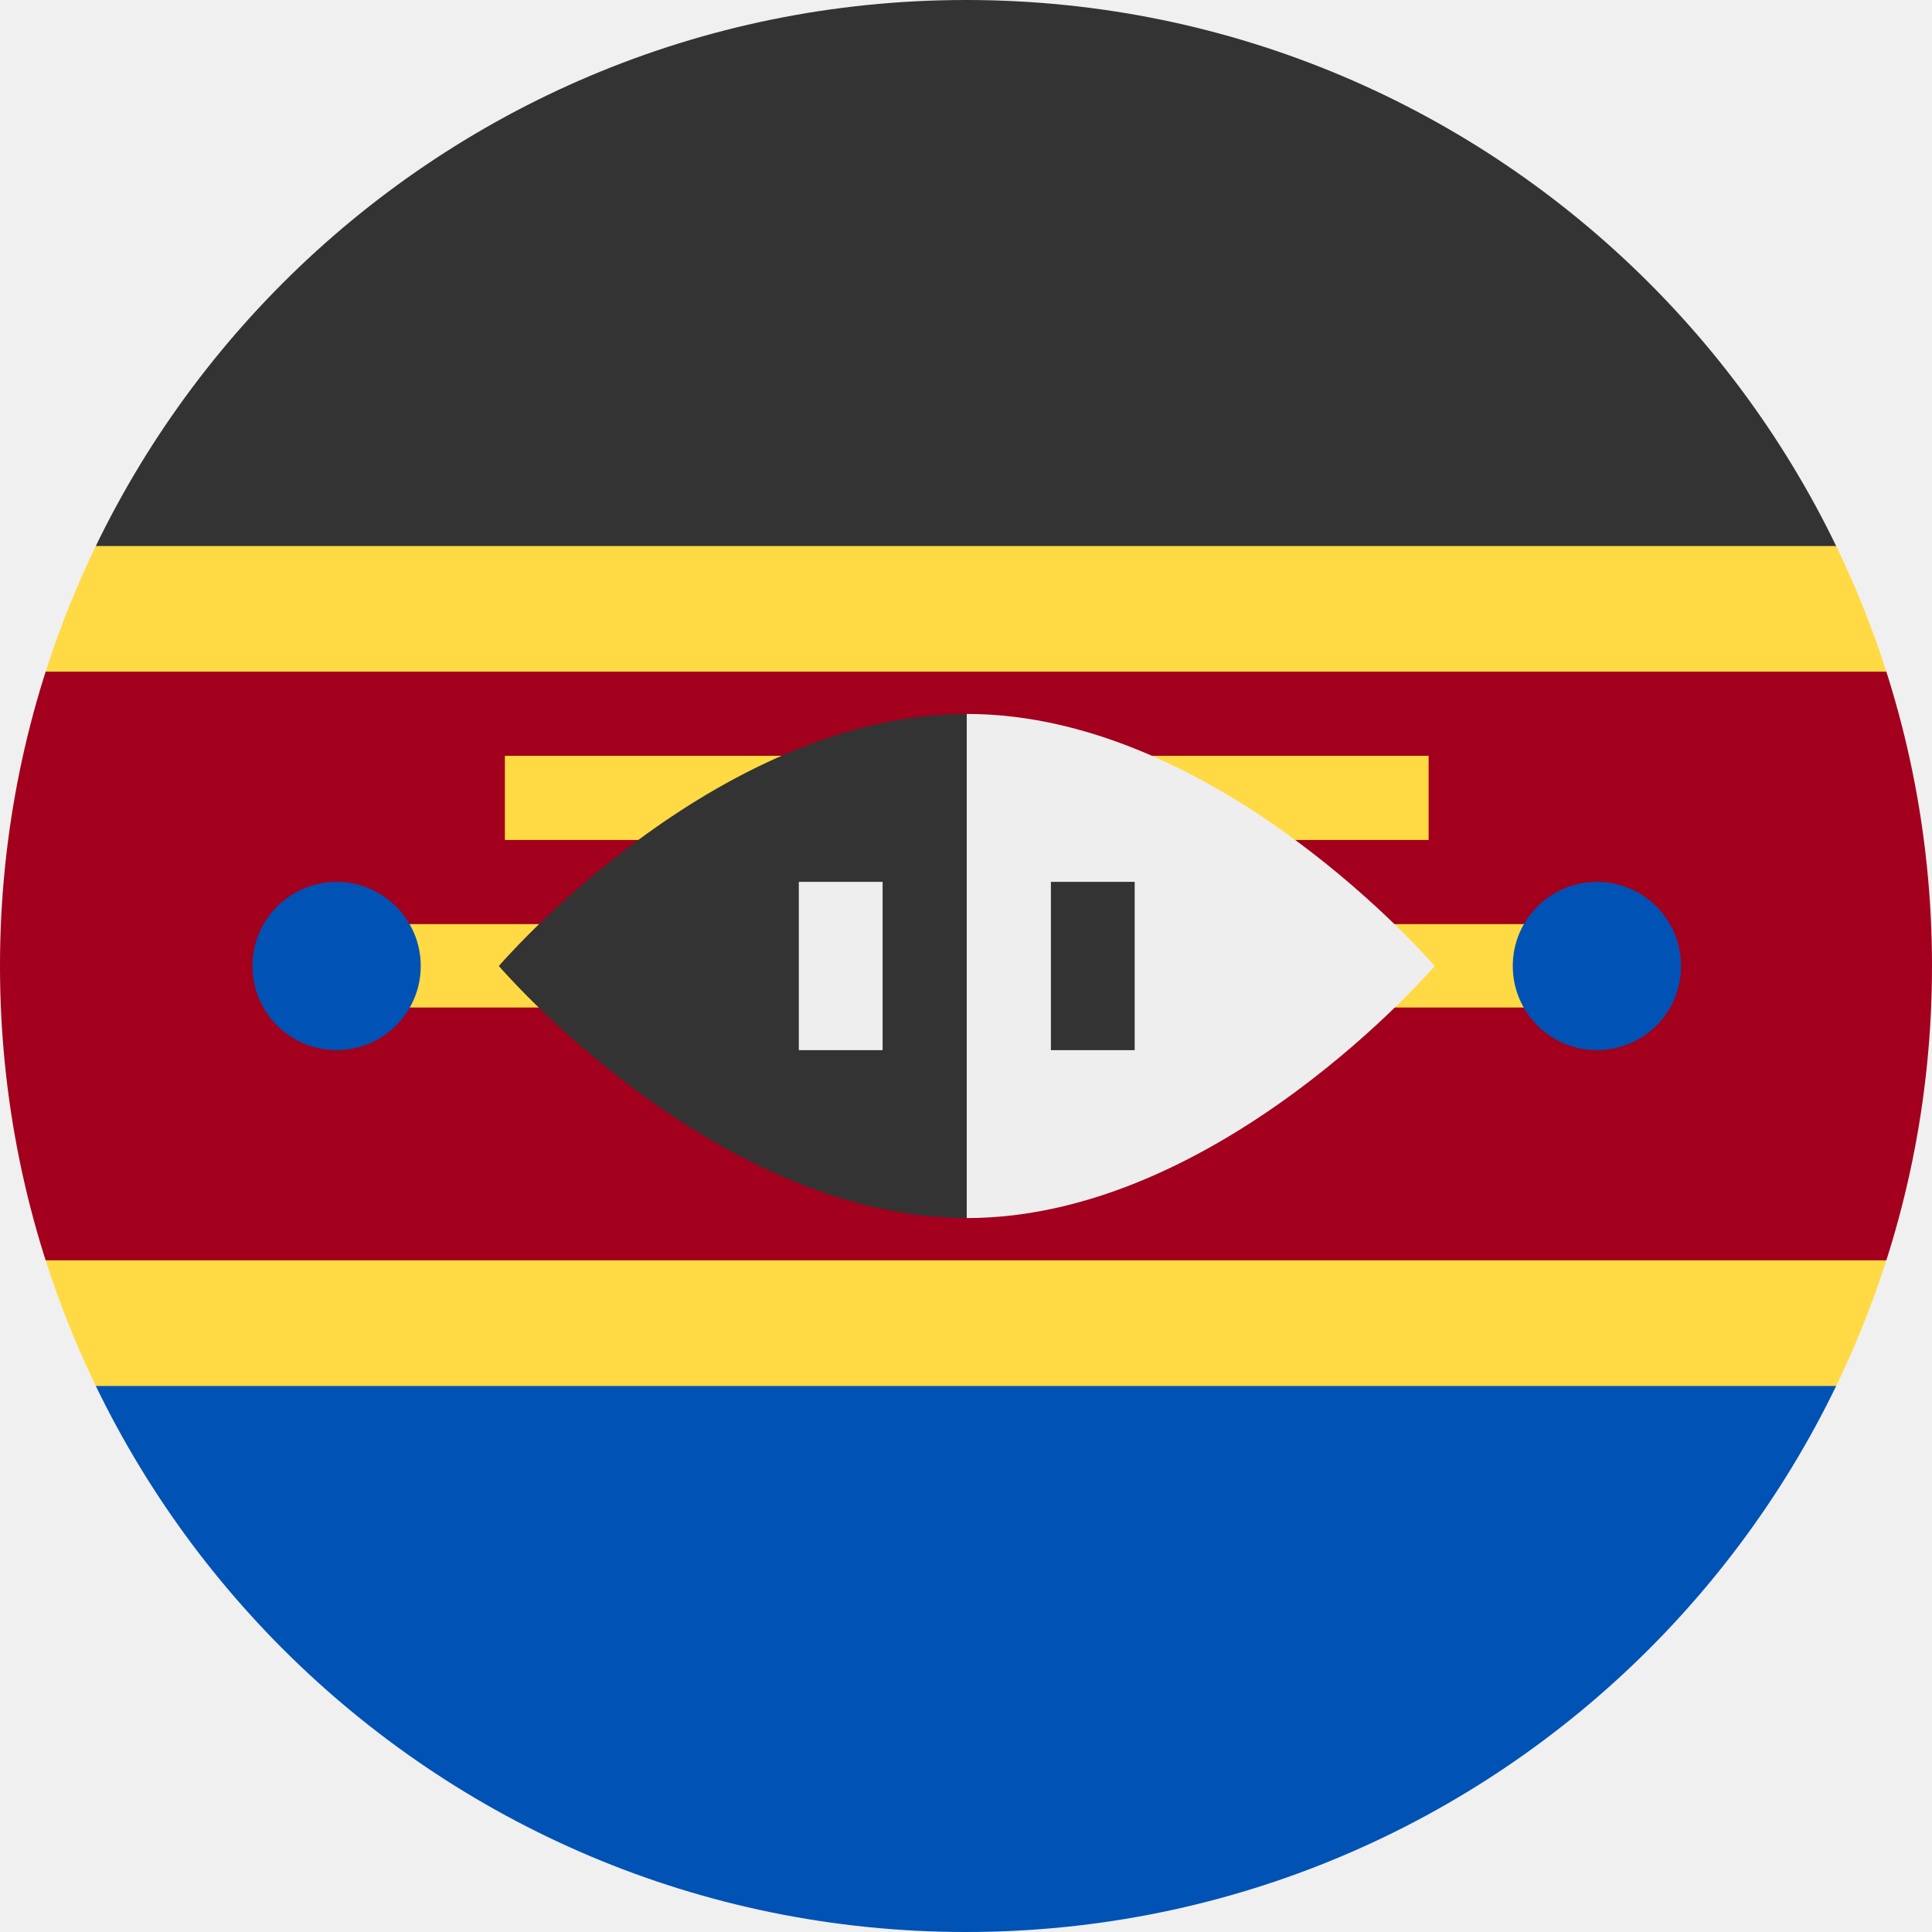
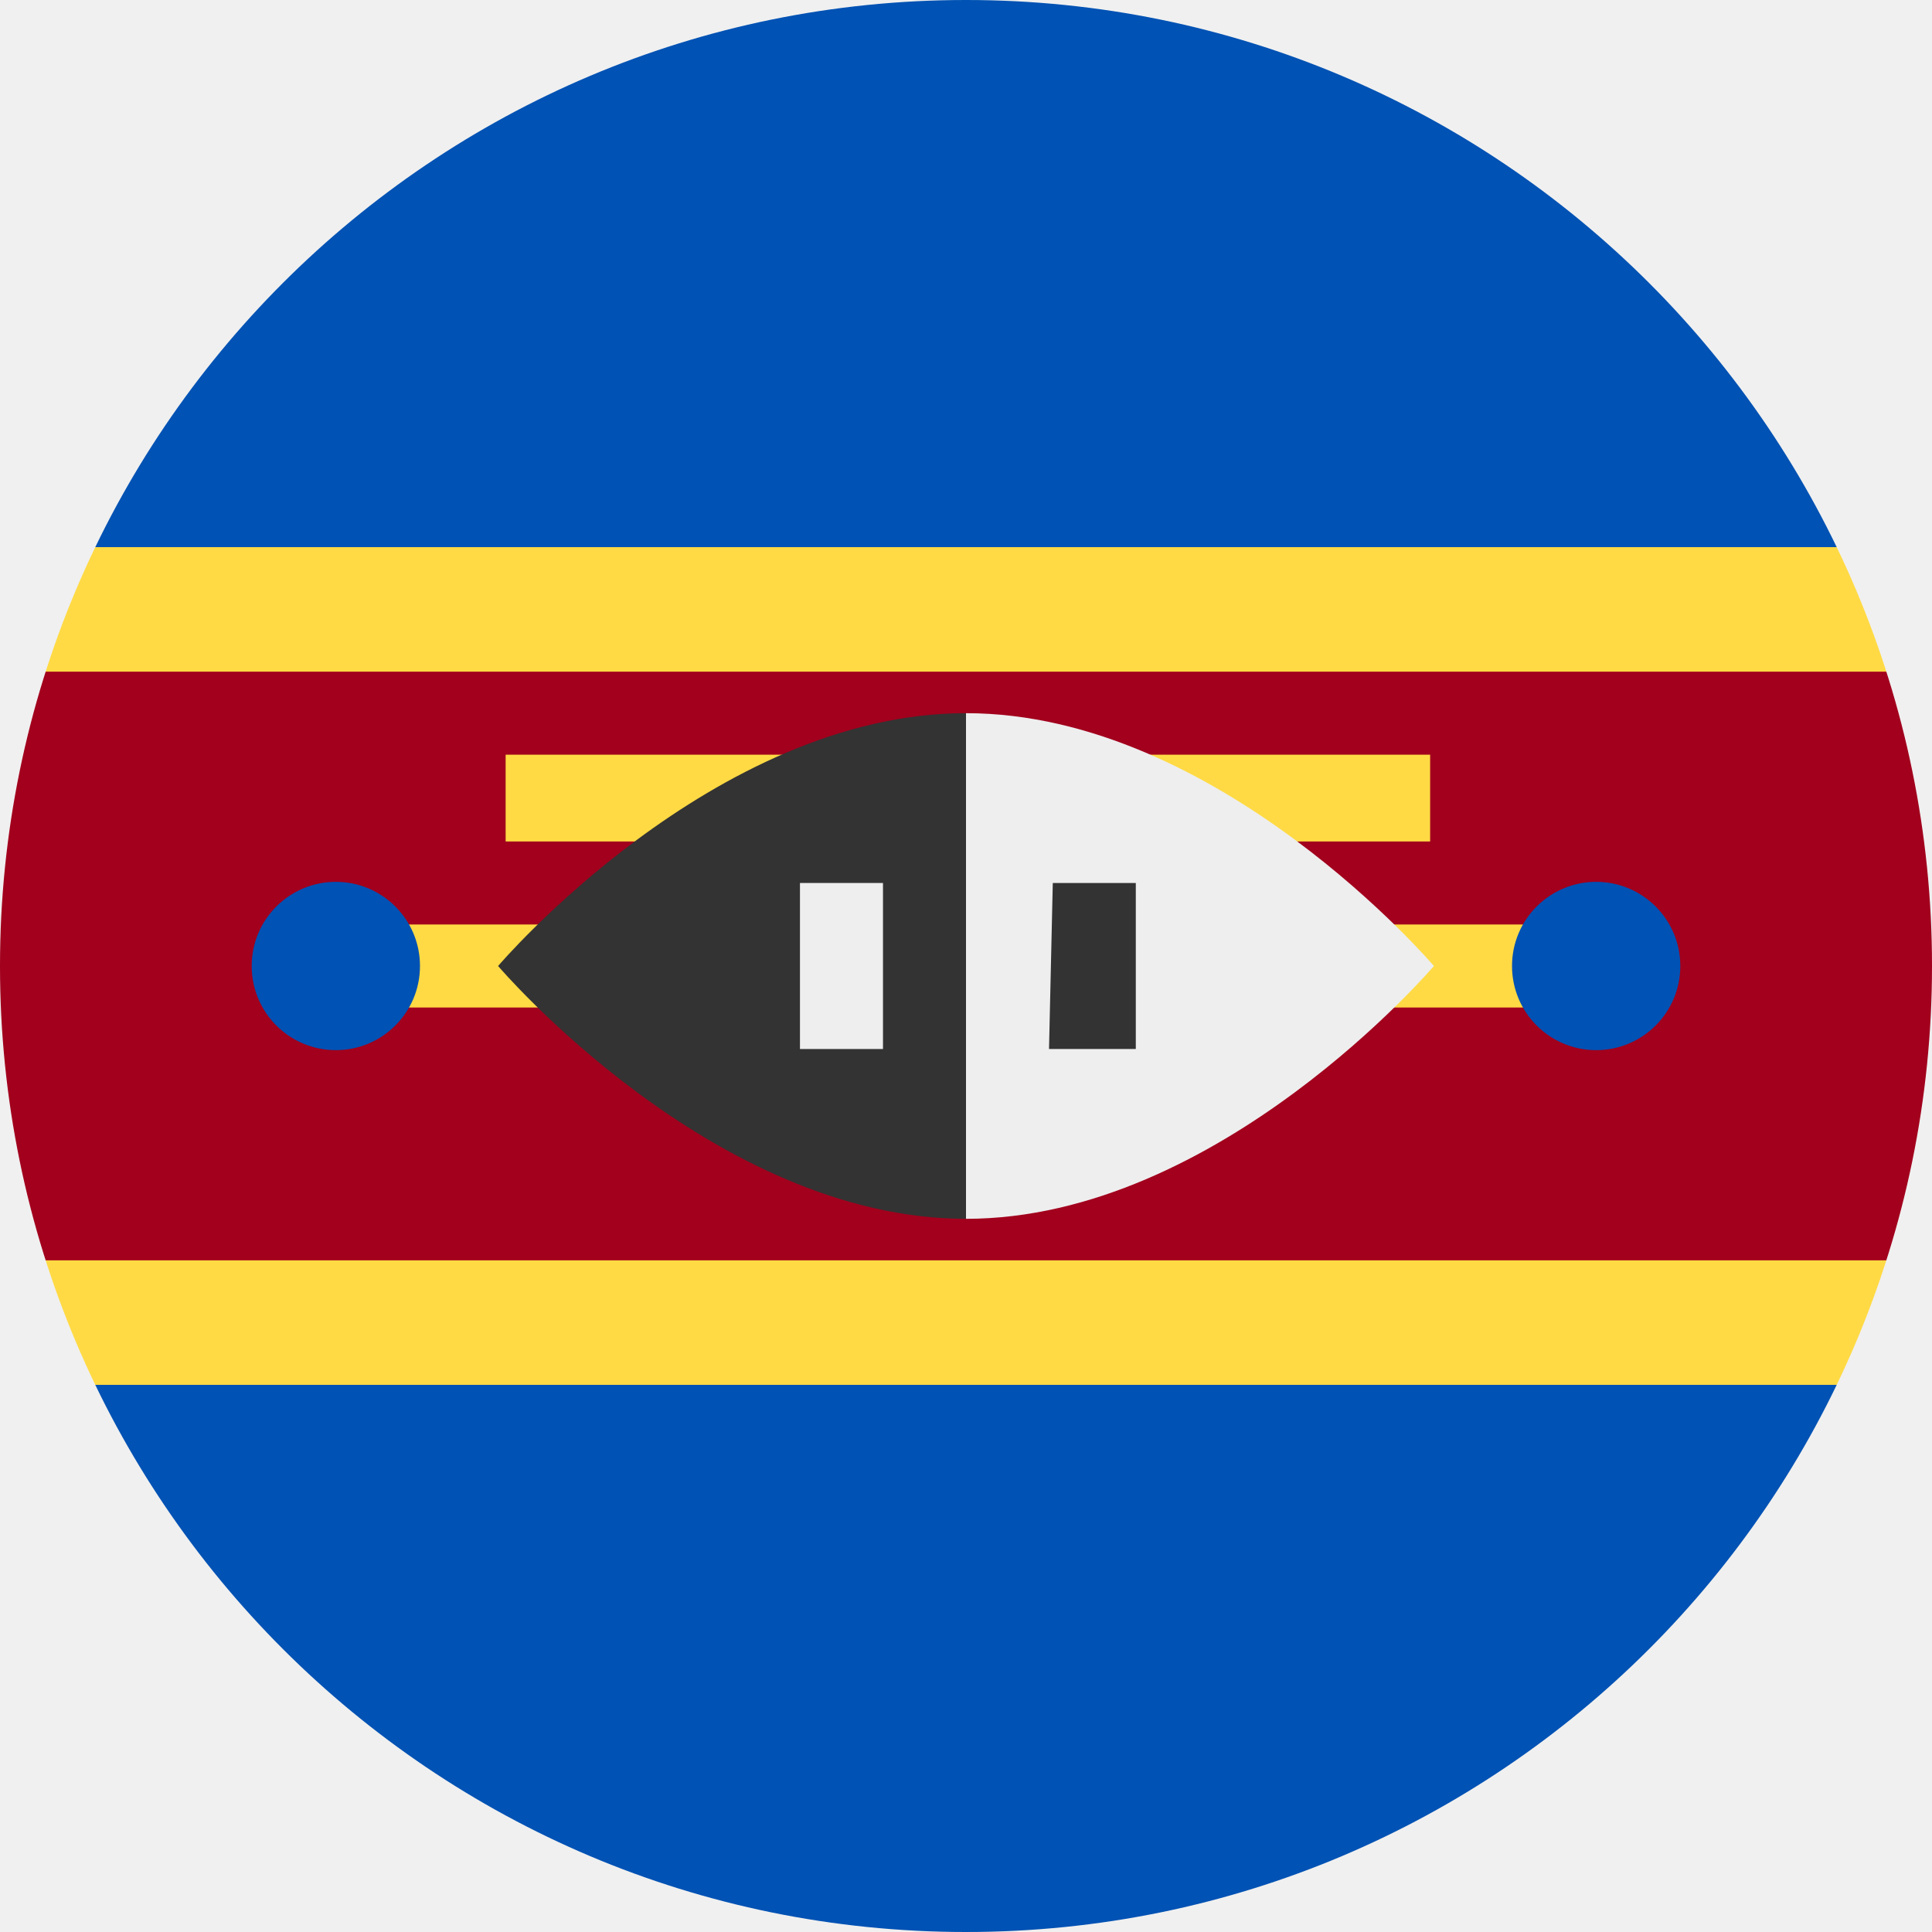
- <svg xmlns="http://www.w3.org/2000/svg" width="512" height="512" viewBox="0 0 512 512">
+ <svg xmlns="http://www.w3.org/2000/svg" width="512" height="512">
  <mask id="a">
    <circle cx="256" cy="256" r="256" fill="#fff" />
  </mask>
  <g mask="url(#a)">
-     <path fill="#ffda44" d="m0 144.7 256-20.5 256 20.5V178l-37.4 79 37.4 77v33.3l-256 24.1L0 367.3V334l37.7-77.3L0 178z" />
-     <path fill="#333" d="M0 0h512v144.7H0z" />
-     <path fill="#0052b4" d="M0 367.3h512V512H0z" />
+     <path fill="#ffda44" d="m0 145 256-21 256 21v33l-37 79 37 77v33l-256 24L0 367v-33l38-77-38-79z" />
+     <path fill="#0052b4" d="M0 0h512v145H0zm0 367h512v145H0z" />
    <path fill="#a2001d" d="M0 178h512v156H0z" />
-     <path fill="#ffda44" d="M89.2 244.9h334V267h-334zm44.6-44.6h244.8v22.3H133.8z" />
-     <path fill="#eee" d="m256.2 189.2-18 65.2 18 68.4c66.8 0 124-66.8 124-66.8s-57.2-66.8-124-66.8z" />
-     <path fill="#333" d="M256.2 322.8c-66.8 0-124-66.8-124-66.8s57.2-66.8 124-66.8" />
-     <path fill="#eee" d="M211.7 233.7h22.2v44.6h-22.2z" />
-     <path fill="#333" d="M278.5 233.7h22.2v44.6h-22.2z" />
-     <g fill="#0052b4" transform="translate(.2)">
-       <circle cx="89" cy="256" r="22.3" />
-       <circle cx="423" cy="256" r="22.3" />
-     </g>
+     <path fill="#ffda44" d="M89 245h334v22H89zm45-45h245v23H134z" />
+     <path fill="#eee" d="m256 189-18 65 18 69c67 0 124-67 124-67s-57-67-124-67" />
+     <path fill="#333" d="M256 323c-67 0-124-67-124-67s57-67 124-67" />
+     <path fill="#eee" d="M212 234h22v44h-22z" />
+     <path fill="#333" d="M279 234h22v44h-23z" />
+     <circle cx="89" cy="256" r="22.3" fill="#0052b4" />
+     <circle cx="423" cy="256" r="22.3" fill="#0052b4" />
  </g>
</svg>
